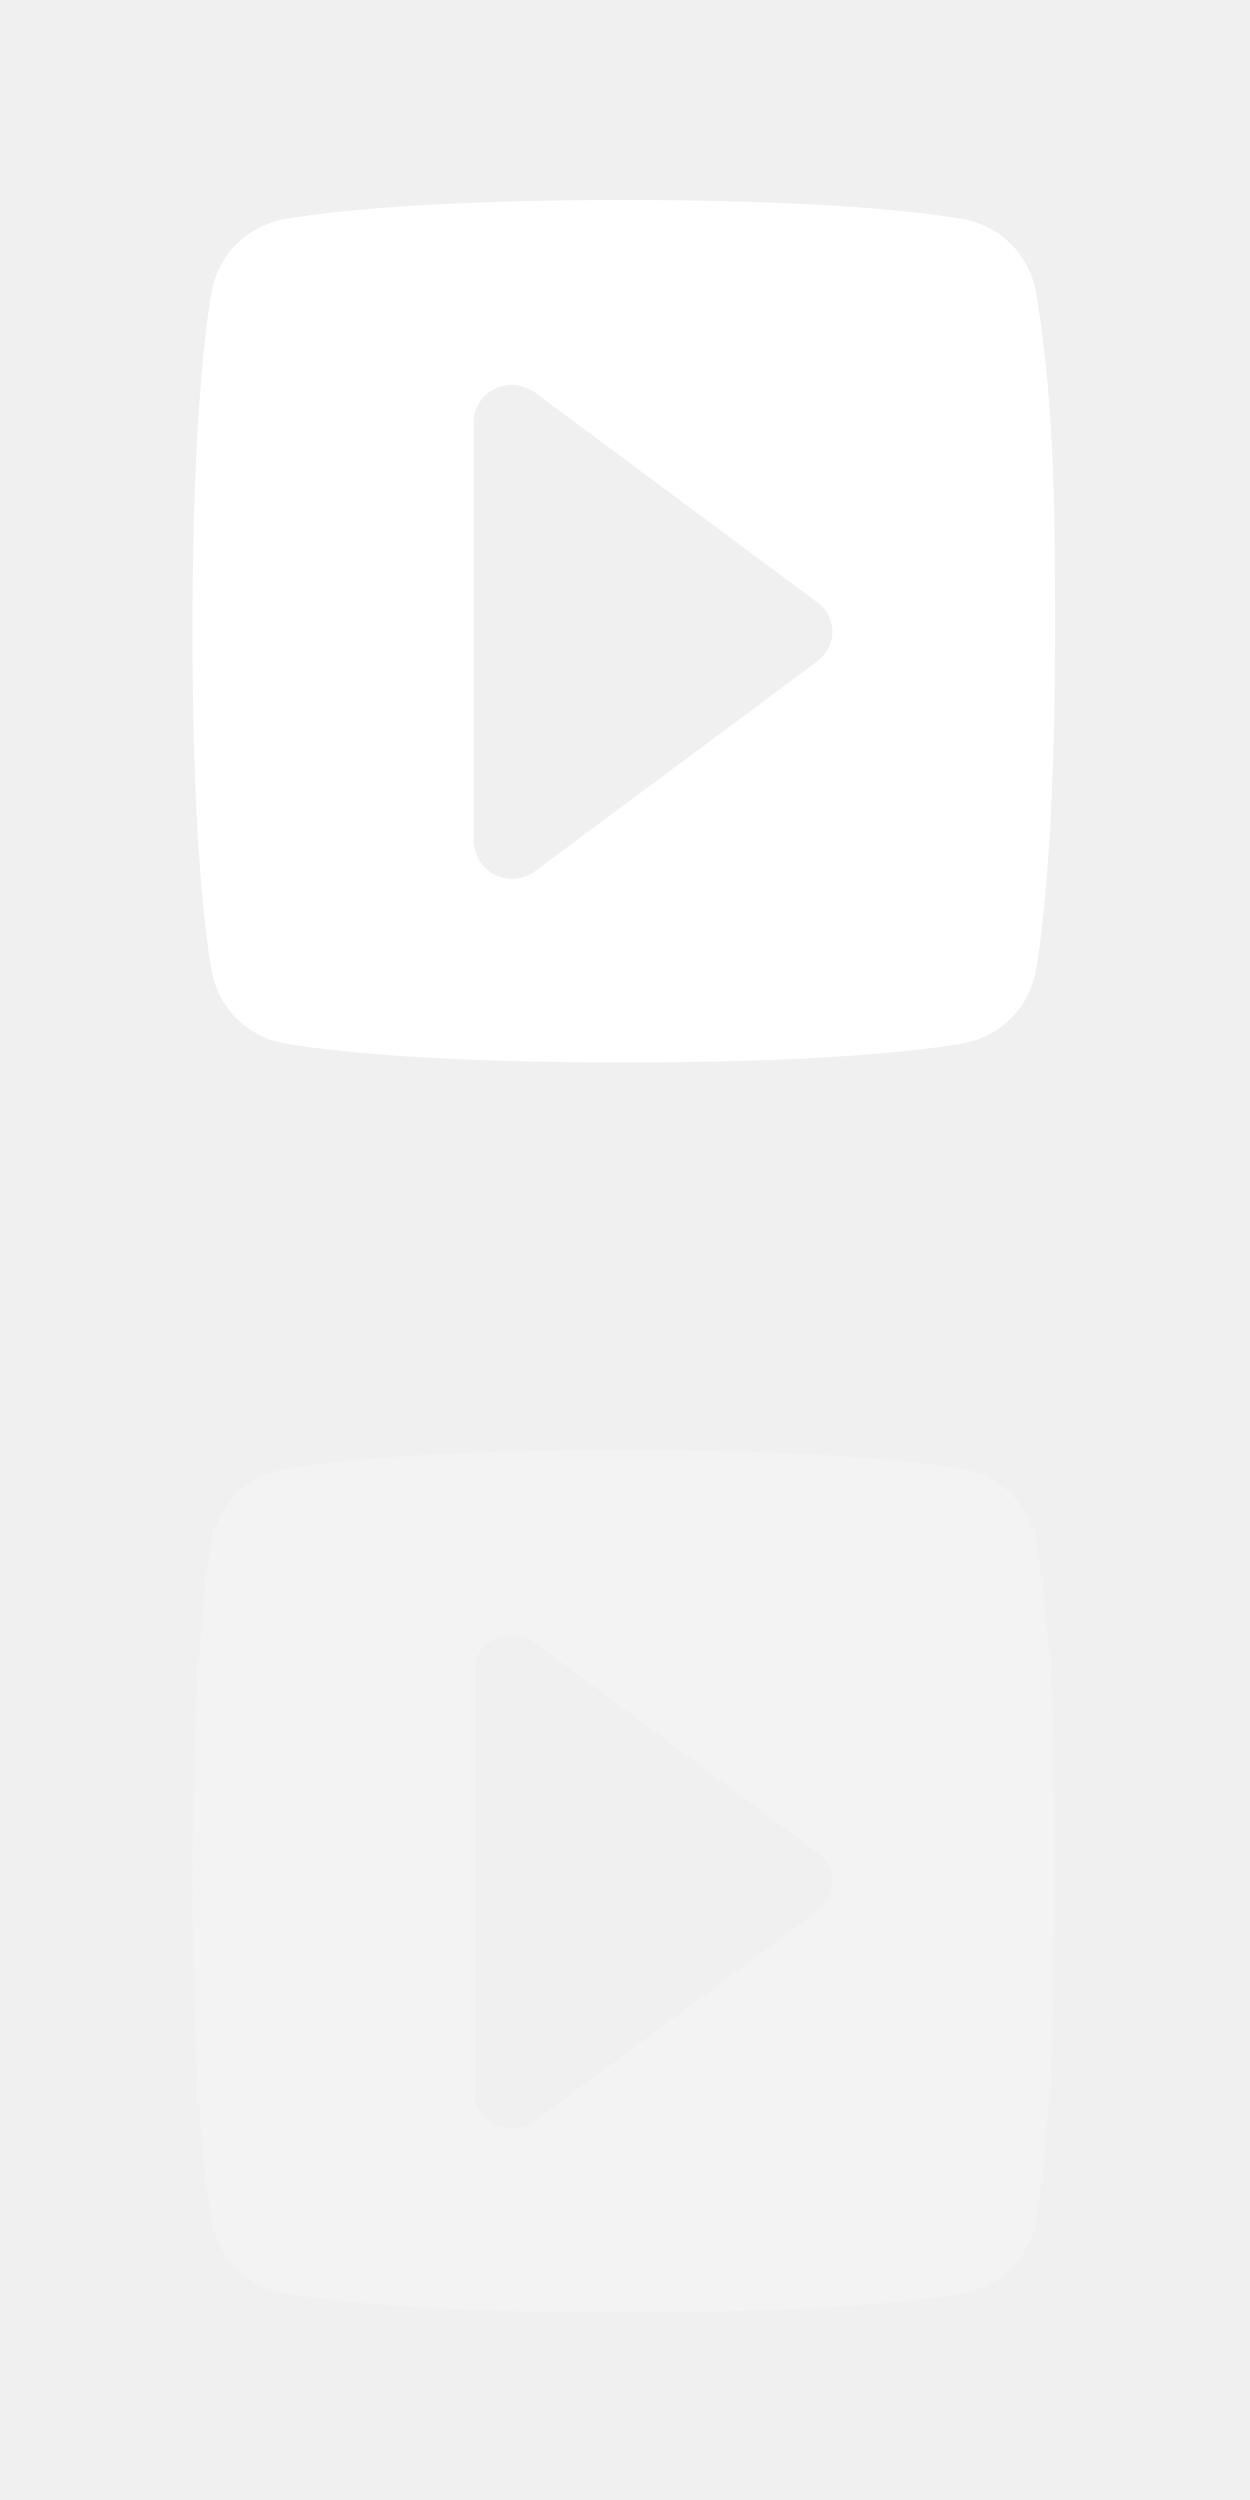
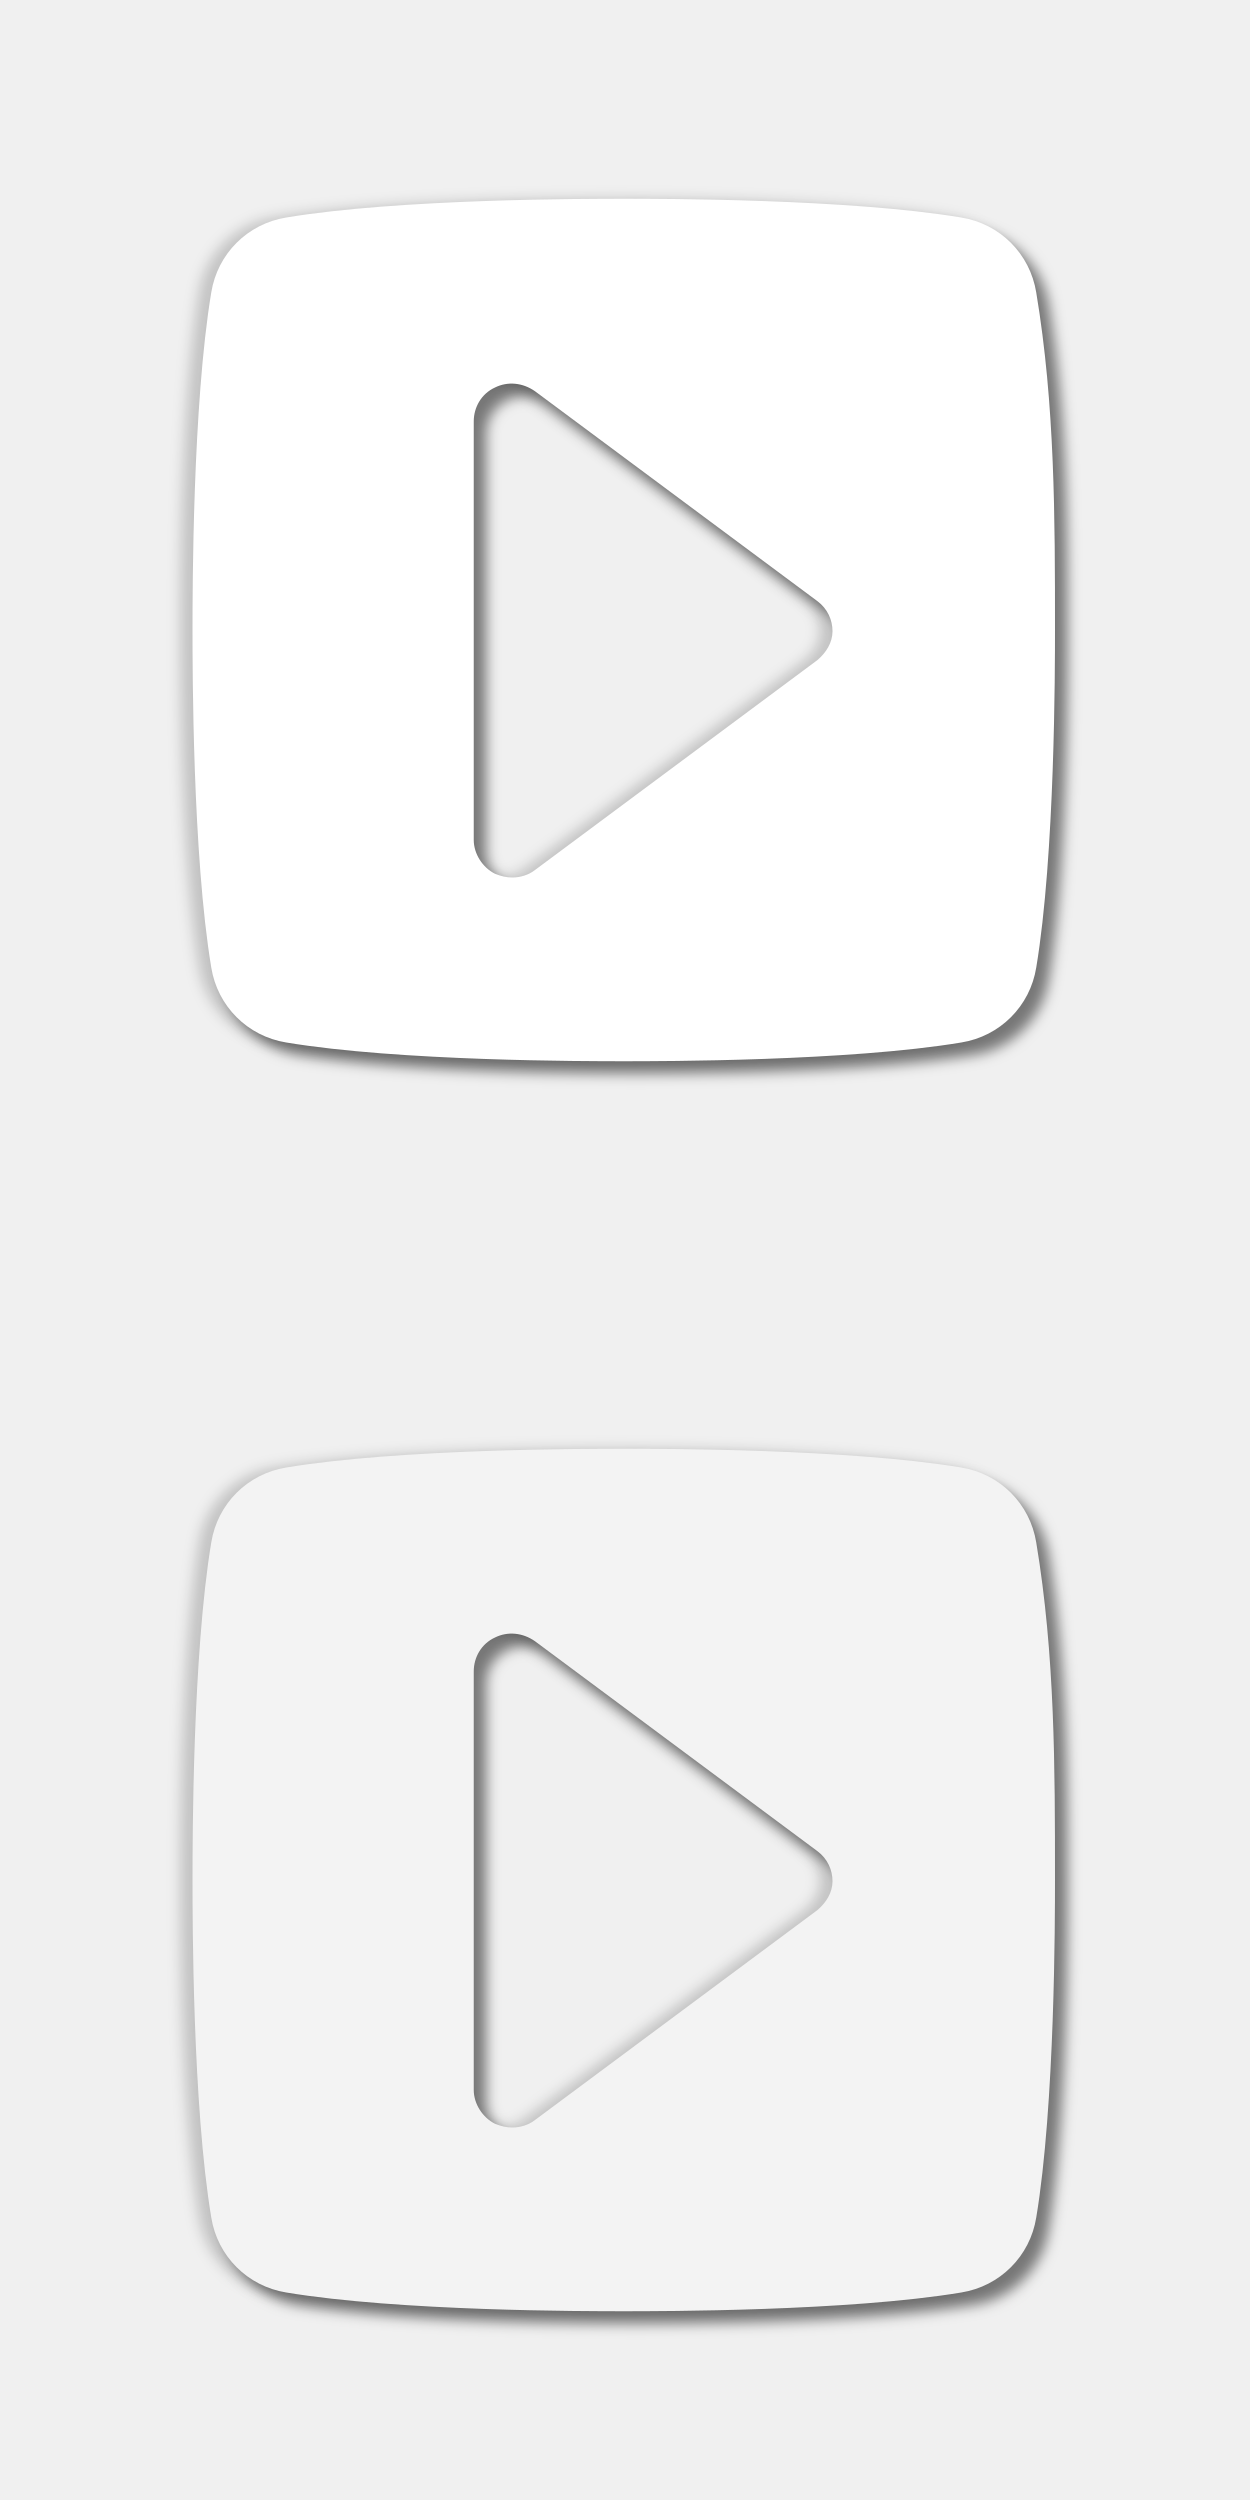
- <svg xmlns="http://www.w3.org/2000/svg" version="1.1" id="Laag_3" x="0px" y="0px" width="100px" height="200px" viewBox="-247 320.9 100 200" style="enable-background:new -247 320.9 100 200;" xml:space="preserve">
-   <style type="text/css">
- 	.st0{fill:#F3F3F3;}
- 	.st1{fill:#FFFFFF;enable-background:new    ;}
- </style>
-   <path class="st0" d="M-164.1,444.4c-0.5-3.1-2.9-5.5-6-6c-9-1.5-24-1.5-27-1.5c-3,0-18,0-27,1.5c-3.1,0.5-5.5,2.9-6,6  c-1.5,9-1.5,24-1.5,27c0,3,0,18,1.5,27c0.5,3.1,2.9,5.5,6,6c9,1.5,24,1.5,27,1.5c3,0,18,0,27-1.5c3.1-0.5,5.5-2.9,6-6  c1.5-9,1.5-24,1.5-27C-162.6,462.4-162.6,453.4-164.1,444.4z M-181.6,473.8l-22.6,16.8c-0.5,0.4-1.2,0.6-1.8,0.6  c-0.5,0-0.9-0.1-1.4-0.3c-1-0.5-1.7-1.6-1.7-2.7v-33.5c0-1.1,0.6-2.2,1.7-2.7c1-0.5,2.2-0.4,3.2,0.3l22.6,16.8  c0.8,0.6,1.2,1.5,1.2,2.4S-180.9,473.2-181.6,473.8z" />
-   <path class="st1" d="M-164.1,344.4c-0.5-3.1-2.9-5.5-6-6c-9-1.5-24-1.5-27-1.5c-3,0-18,0-27,1.5c-3.1,0.5-5.5,2.9-6,6  c-1.5,9-1.5,24-1.5,27c0,3,0,18,1.5,27c0.5,3.1,2.9,5.5,6,6c9,1.5,24,1.5,27,1.5c3,0,18,0,27-1.5c3.1-0.5,5.5-2.9,6-6  c1.5-9,1.5-24,1.5-27C-162.6,362.4-162.6,353.4-164.1,344.4z M-181.6,373.8l-22.6,16.8c-0.5,0.4-1.2,0.6-1.8,0.6  c-0.5,0-0.9-0.1-1.4-0.3c-1-0.5-1.7-1.6-1.7-2.7v-33.5c0-1.1,0.6-2.2,1.7-2.7c1-0.5,2.2-0.4,3.2,0.3l22.6,16.8  c0.8,0.6,1.2,1.5,1.2,2.4S-180.9,373.2-181.6,373.8z" />
+ <svg xmlns="http://www.w3.org/2000/svg" xmlns:xlink="http://www.w3.org/1999/xlink" height="200" viewBox="0 0 100 200" width="100">
+   <defs>
+     <path id="a" d="m67.5 107.5c-.5-3.1-2.9-5.5-6-6-9-1.5-24-1.5-27-1.5s-18 0-27 1.5c-3.1.5-5.5 2.9-6 6-1.5 9-1.5 24-1.5 27s0 18 1.5 27c.5 3.1 2.9 5.5 6 6 9 1.5 24 1.5 27 1.5s18 0 27-1.5c3.1-.5 5.5-2.9 6-6 1.5-9 1.5-24 1.5-27 0-9 0-18-1.5-27zm-17.5 29.4-22.6 16.8c-.5.4-1.2.6-1.8.6-.5 0-.9-.1-1.4-.3-1-.5-1.7-1.6-1.7-2.7v-33.5c0-1.1.6-2.2 1.7-2.7 1-.5 2.2-.4 3.2.3l22.6 16.8c.8.6 1.2 1.5 1.2 2.4s-.5 1.7-1.2 2.3z" />
+     <filter id="b" height="107.2%" width="108.7%" x="-4.3%" y="-2.9%">
+       <feOffset dx="1" dy="1" in="SourceAlpha" result="shadowOffsetOuter1" />
+       <feGaussianBlur in="shadowOffsetOuter1" result="shadowBlurOuter1" stdDeviation=".5" />
+       <feColorMatrix in="shadowBlurOuter1" result="shadowMatrixOuter1" type="matrix" values="0 0 0 0 0   0 0 0 0 0   0 0 0 0 0  0 0 0 0.5 0" />
+       <feOffset dx="-1" dy="0" in="SourceAlpha" result="shadowOffsetOuter2" />
+       <feGaussianBlur in="shadowOffsetOuter2" result="shadowBlurOuter2" stdDeviation=".5" />
+       <feColorMatrix in="shadowBlurOuter2" result="shadowMatrixOuter2" type="matrix" values="0 0 0 0 0   0 0 0 0 0   0 0 0 0 0  0 0 0 0.183 0" />
+       <feMerge>
+         <feMergeNode in="shadowMatrixOuter1" />
+         <feMergeNode in="shadowMatrixOuter2" />
+       </feMerge>
+     </filter>
+     <path id="c" d="m67.5 7.5c-.5-3.1-2.9-5.5-6-6-9-1.5-24-1.5-27-1.5s-18 0-27 1.5c-3.1.5-5.5 2.9-6 6-1.5 9-1.5 24-1.5 27s0 18 1.5 27c.5 3.1 2.9 5.5 6 6 9 1.5 24 1.5 27 1.5s18 0 27-1.5c3.1-.5 5.5-2.9 6-6 1.5-9 1.5-24 1.5-27 0-9 0-18-1.5-27zm-17.5 29.4-22.6 16.8c-.5.4-1.2.6-1.8.6-.5 0-.9-.1-1.4-.3-1-.5-1.7-1.6-1.7-2.7v-33.5c0-1.1.6-2.2 1.7-2.7 1-.5 2.2-.4 3.2.3l22.6 16.8c.8.6 1.2 1.5 1.2 2.4s-.5 1.7-1.2 2.3z" />
+     <filter id="d" height="107.2%" width="108.7%" x="-4.3%" y="-2.9%">
+       <feOffset dx="1" dy="1" in="SourceAlpha" result="shadowOffsetOuter1" />
+       <feGaussianBlur in="shadowOffsetOuter1" result="shadowBlurOuter1" stdDeviation=".5" />
+       <feColorMatrix in="shadowBlurOuter1" result="shadowMatrixOuter1" type="matrix" values="0 0 0 0 0   0 0 0 0 0   0 0 0 0 0  0 0 0 0.5 0" />
+       <feOffset dx="-1" dy="0" in="SourceAlpha" result="shadowOffsetOuter2" />
+       <feGaussianBlur in="shadowOffsetOuter2" result="shadowBlurOuter2" stdDeviation=".5" />
+       <feColorMatrix in="shadowBlurOuter2" result="shadowMatrixOuter2" type="matrix" values="0 0 0 0 0   0 0 0 0 0   0 0 0 0 0  0 0 0 0.183 0" />
+       <feMerge>
+         <feMergeNode in="shadowMatrixOuter1" />
+         <feMergeNode in="shadowMatrixOuter2" />
+       </feMerge>
+     </filter>
+   </defs>
+   <g fill="none" transform="translate(15.4 15.9)">
+     <g>
+       <use fill="#000" filter="url(#b)" xlink:href="#a" />
+       <use fill="#f3f3f3" xlink:href="#a" />
+     </g>
+     <g>
+       <use fill="#000" filter="url(#d)" xlink:href="#c" />
+       <use fill="#fff" xlink:href="#c" />
+     </g>
+   </g>
</svg>
